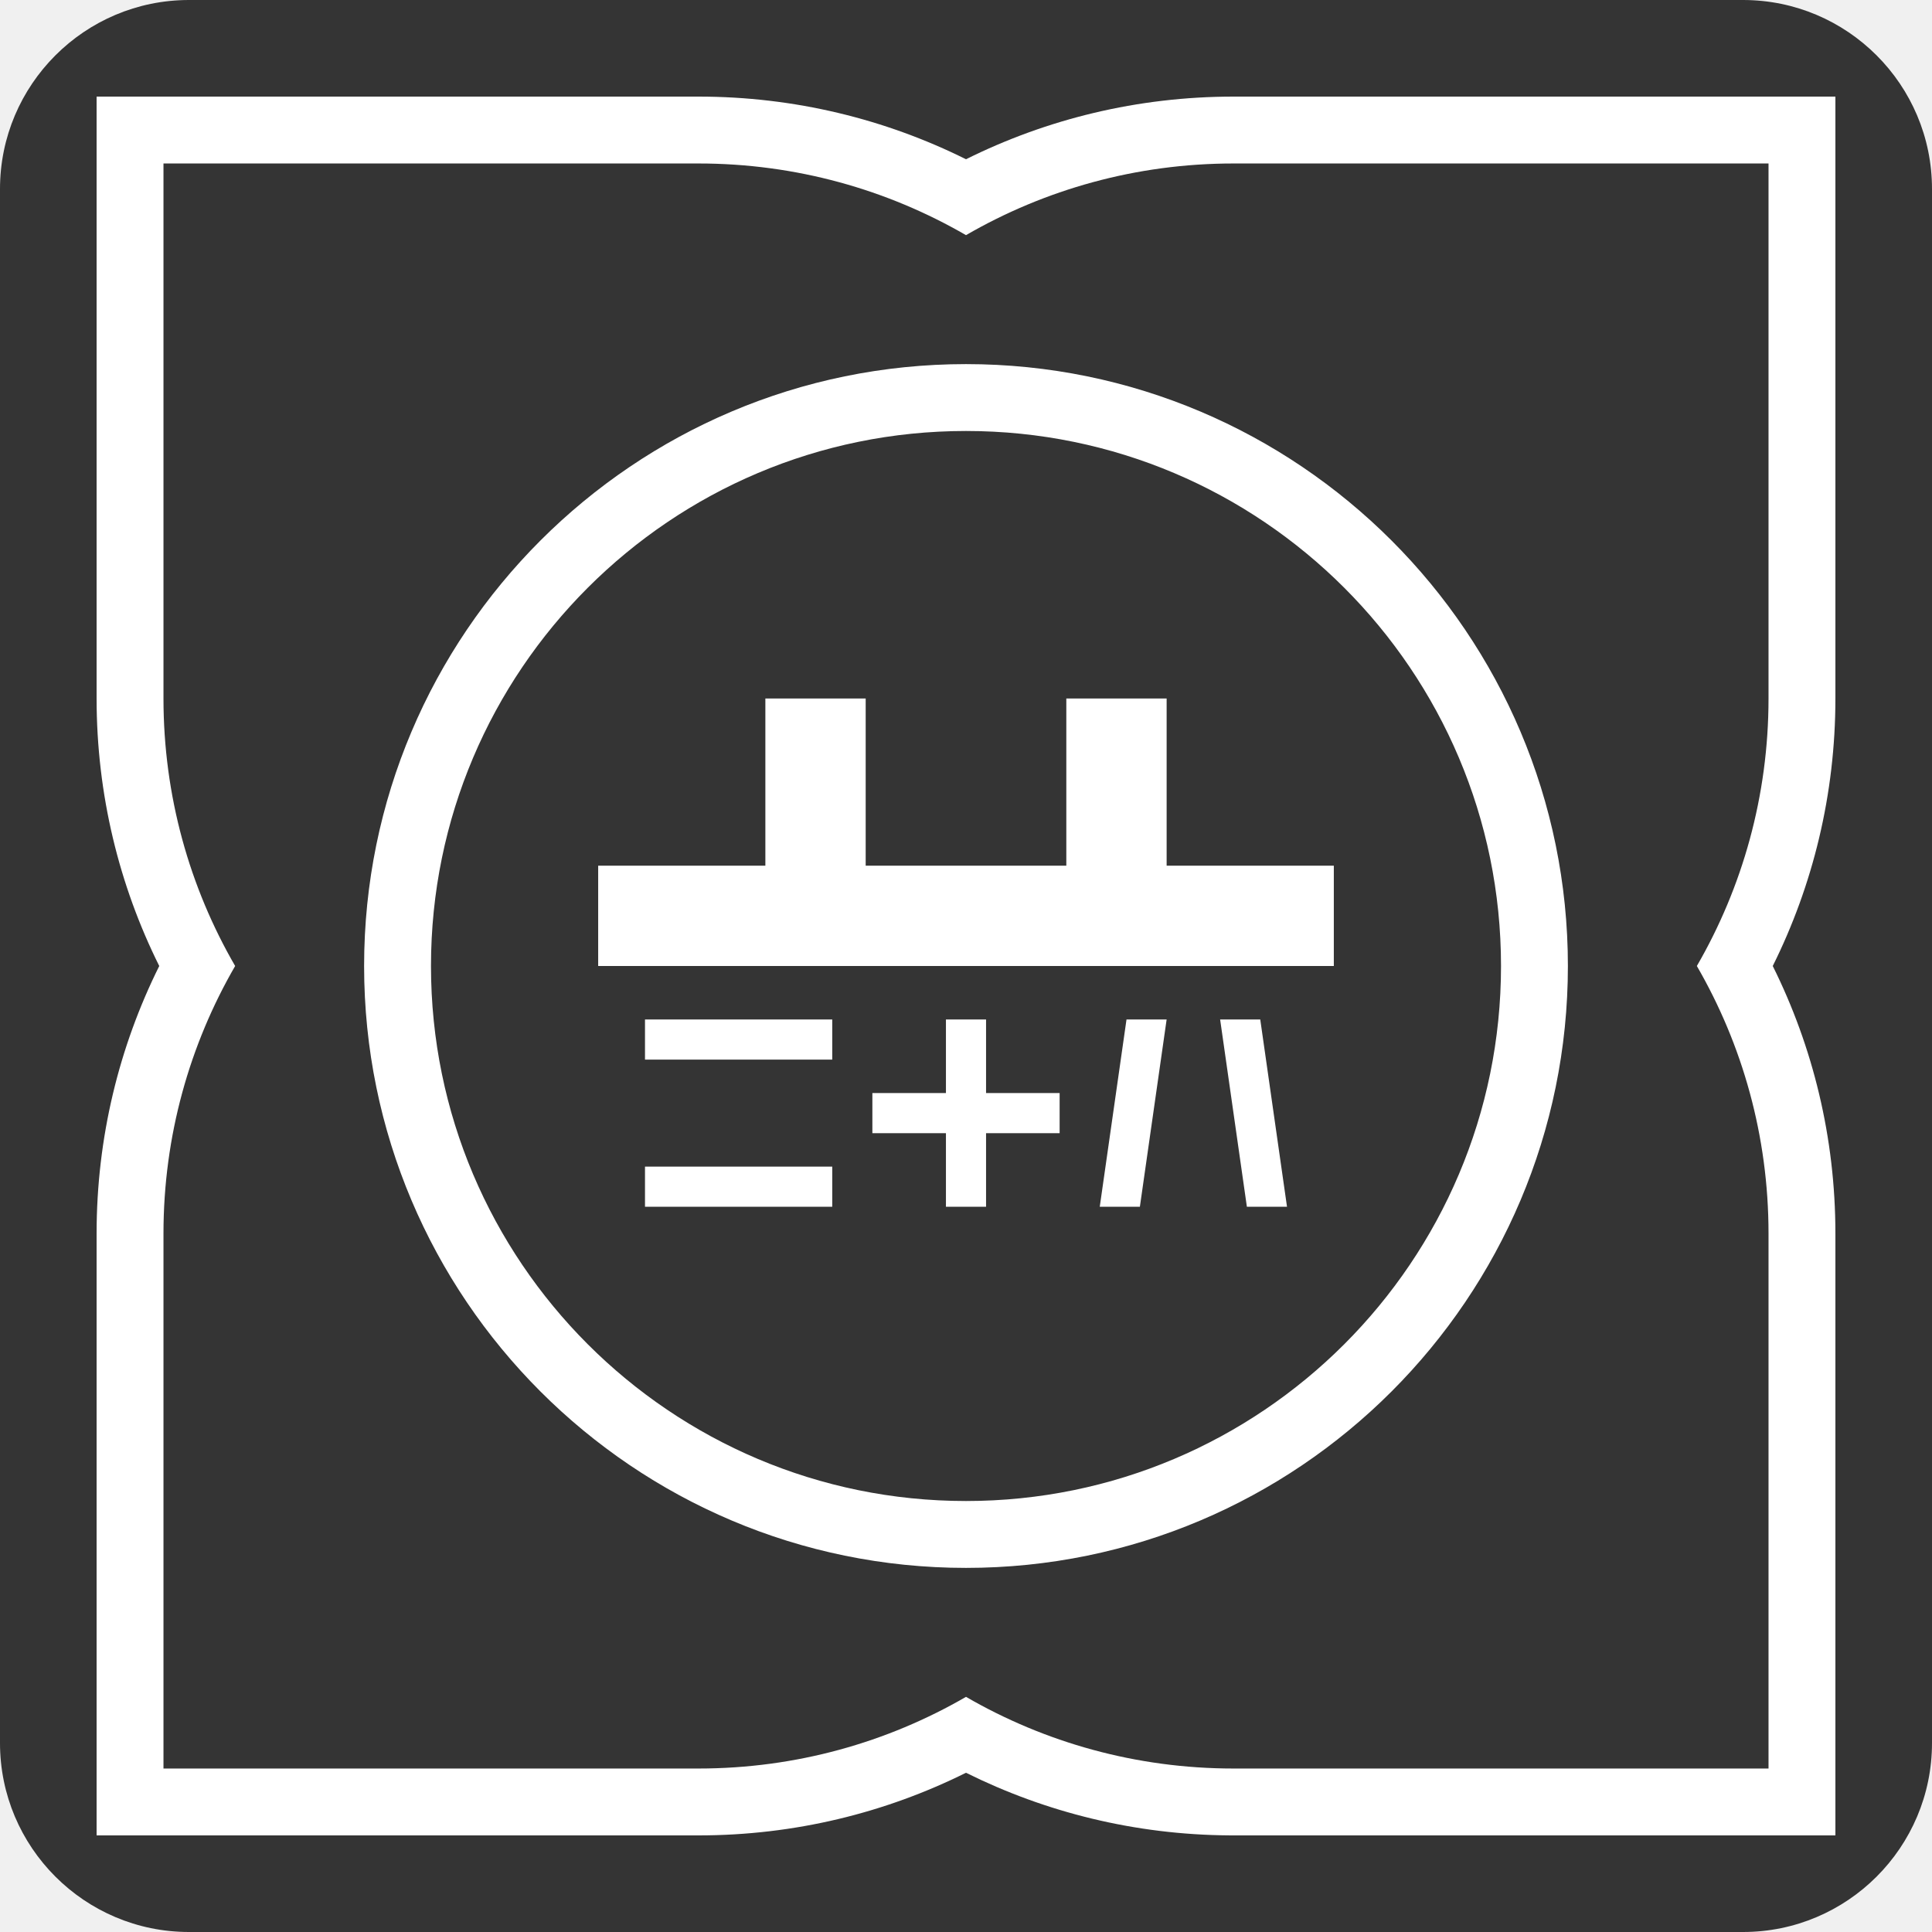
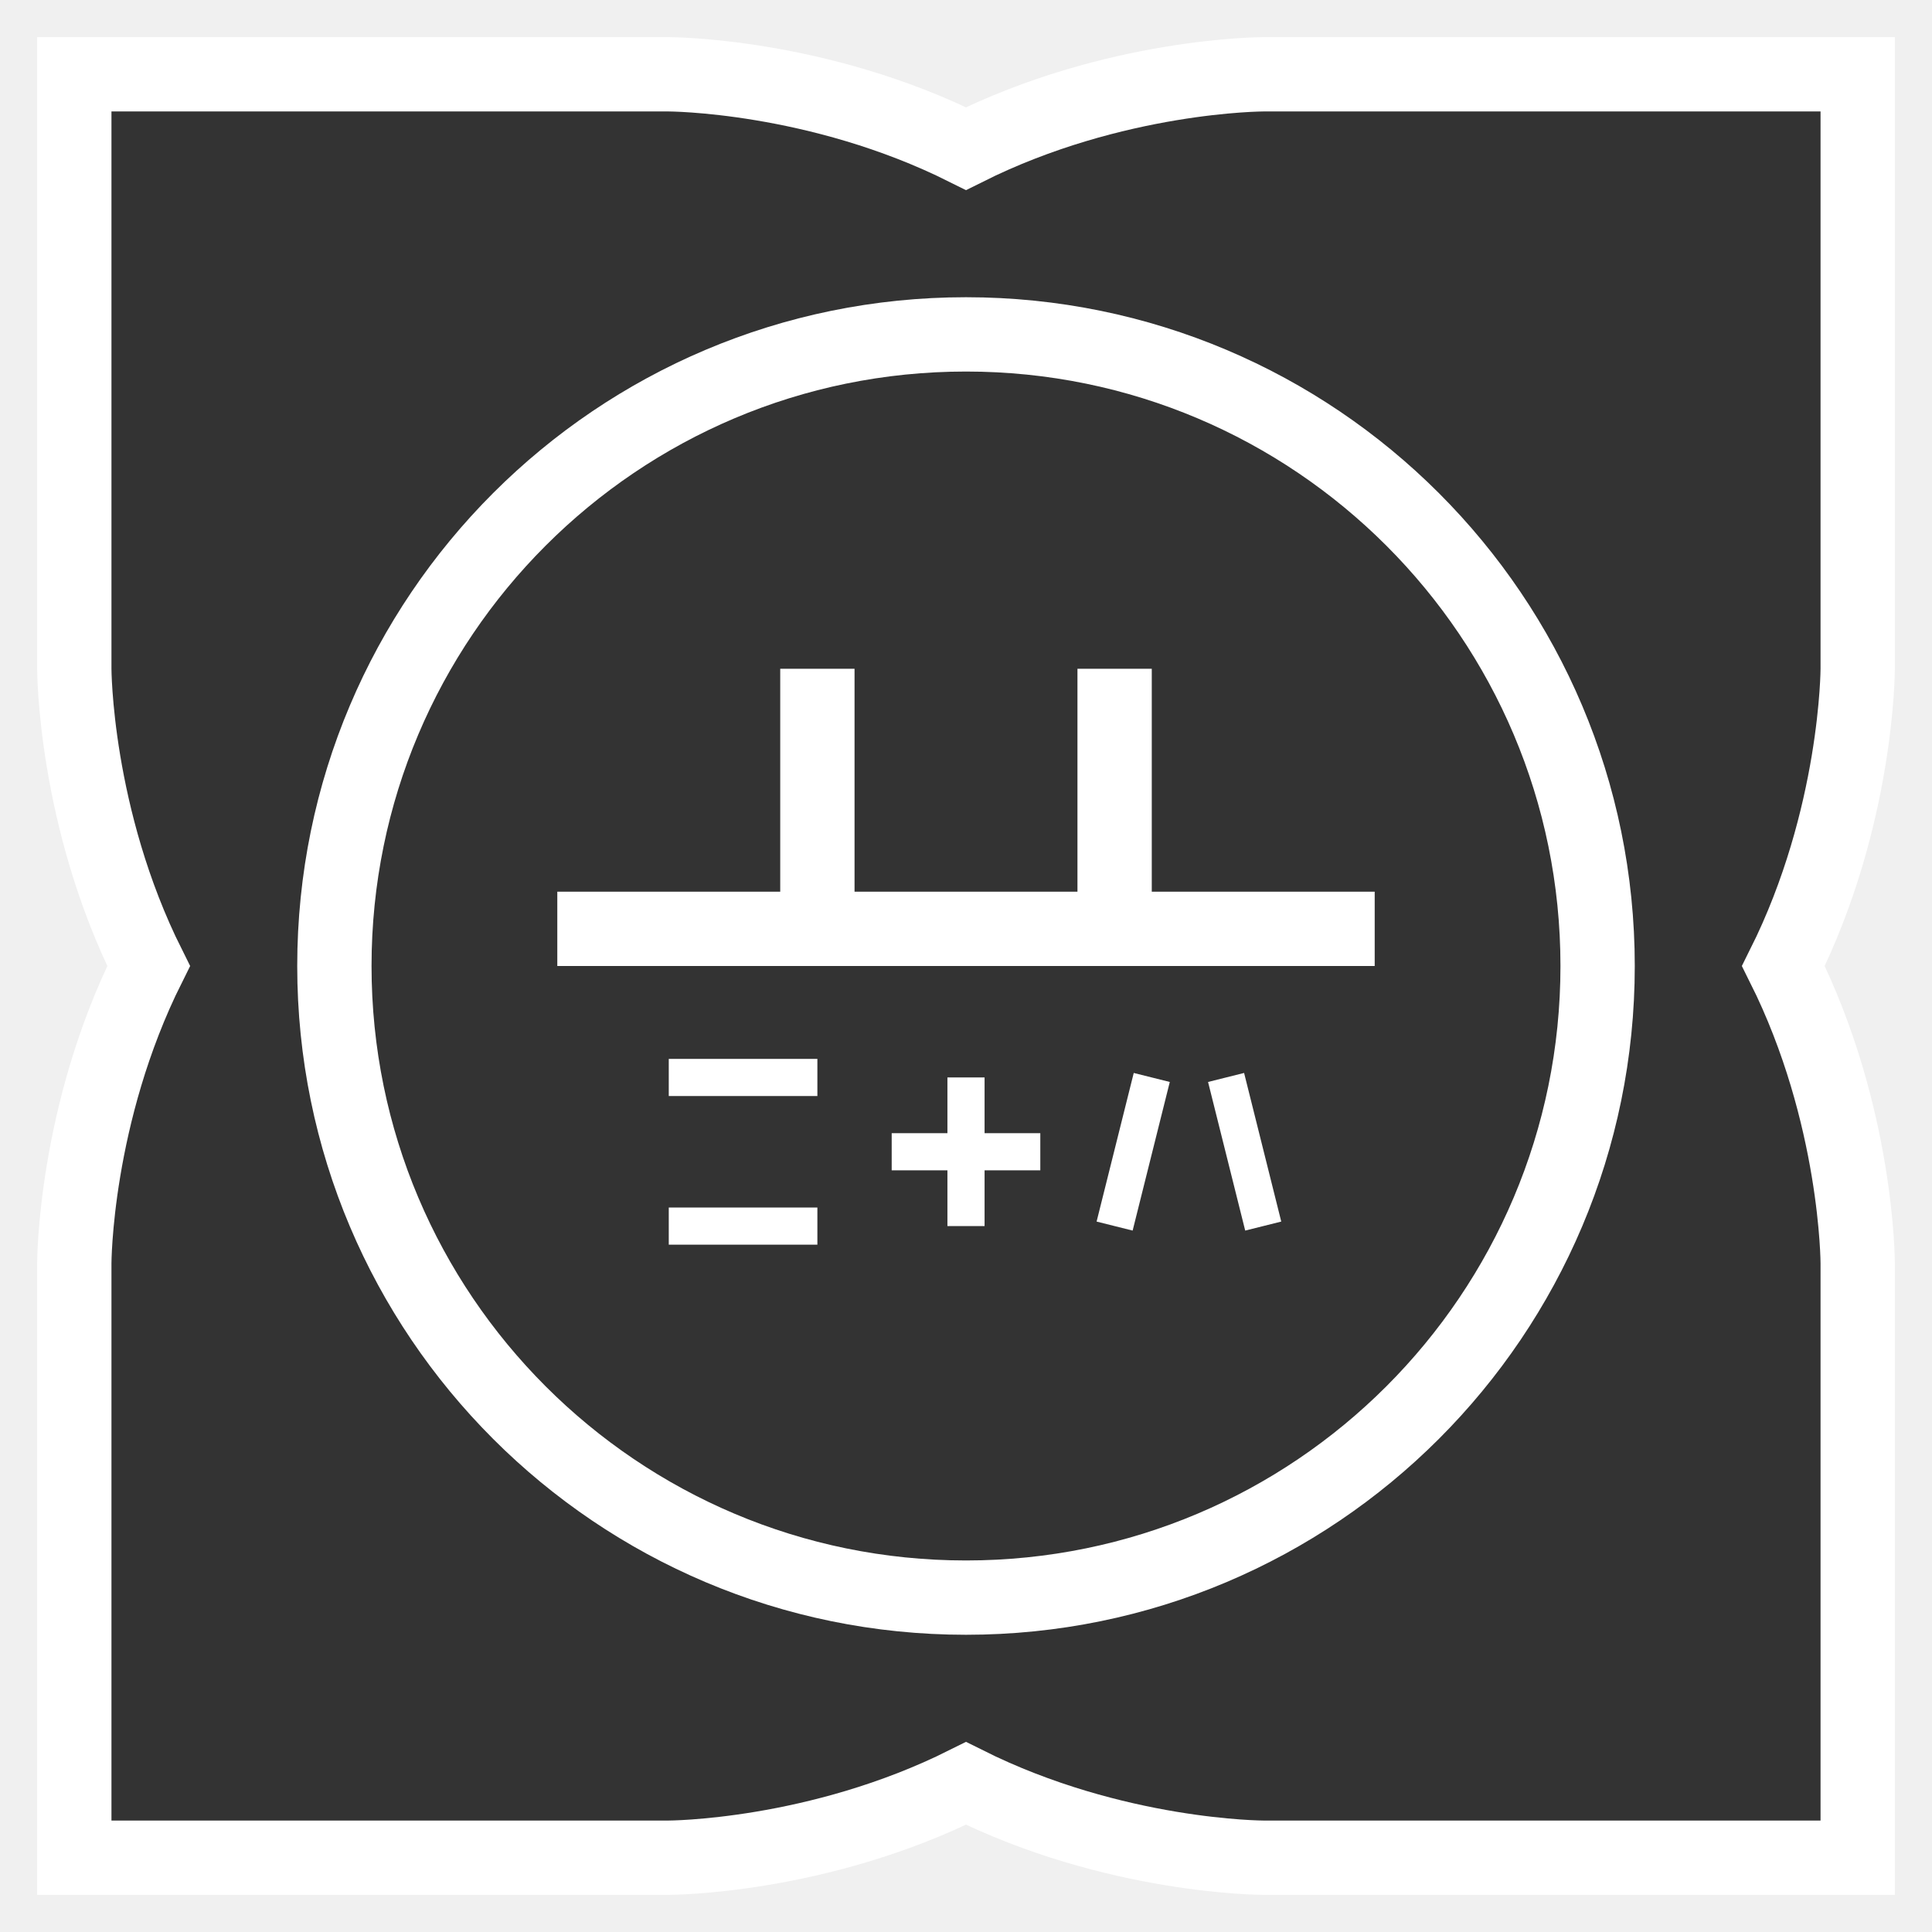
- <svg xmlns="http://www.w3.org/2000/svg" width="100%" height="100%" viewBox="0 0 260 260" version="1.1" xml:space="preserve" style="fill-rule:evenodd;clip-rule:evenodd;stroke-linejoin:round;stroke-miterlimit:2;">
-   <g id="DeoksuYiMap">
-     <path d="M260,25.433c0,-14.037 -11.396,-25.433 -25.433,-25.433l-209.134,0c-14.037,0 -25.433,11.396 -25.433,25.433l0,209.134c0,14.037 11.396,25.433 25.433,25.433l209.134,0c14.037,0 25.433,-11.396 25.433,-25.433l0,-209.134Z" style="fill:#343434;" />
-     <path id="Map" d="M94,247l-81,0l0,-81c0,-12.928 3.036,-25.152 8.431,-36c-5.395,-10.847 -8.431,-23.071 -8.431,-36l0,-81l81,0c12.928,0 25.152,3.036 36,8.431c10.847,-5.395 23.071,-8.431 36,-8.431l81,0l0,81c0,12.929 -3.036,25.153 -8.431,36c5.395,10.847 8.431,23.072 8.431,36l0,81l-81,0l-0.524,-0.002c-12.734,-0.081 -24.775,-3.107 -35.476,-8.429c-10.847,5.395 -23.071,8.431 -36,8.431Zm144,-9l0,-72c0,-13.111 -3.512,-25.407 -9.645,-36c6.133,-10.593 9.645,-22.89 9.645,-36l0,-72l-72,0c-13.111,0 -25.407,3.512 -36,9.645c-10.592,-6.133 -22.89,-9.645 -36,-9.645l-72,0l0,72c0,13.11 3.512,25.407 9.645,36c-6.133,10.593 -9.645,22.89 -9.645,36l0,72l72,0c13.11,0 25.407,-3.512 36,-9.645c10.593,6.133 22.89,9.645 36,9.645l72,0Z" style="fill:#fff;" />
-     <path id="Shield" d="M130,49c44.705,0 81,36.295 81,81c0,44.705 -36.295,81 -81,81c-44.705,0 -81,-36.295 -81,-81c0,-44.705 36.295,-81 81,-81Zm0,9c39.738,0 72,32.262 72,72c0,39.738 -32.262,72 -72,72c-39.738,0 -72,-32.262 -72,-72c0,-39.738 32.262,-72 72,-72Z" style="fill:#fff;" />
-     <path id="Yong" d="M80.5,116.5l22.5,0l0,-22.5l13.5,0l0,22.5l27,0l0,-22.5l13.5,0l0,22.5l22.5,0l0,13.5l-22.5,0l-13.5,0l-27,0l-13.5,0l-22.5,0l0,-13.5Z" style="fill:#fff;" />
-     <path id="G28" d="M112,162.4l-25.2,0l0,-5.4l25.2,0l0,5.4Zm61.2,0l-5.4,0l-3.6,-25.2l5.4,0l3.6,25.2Zm-16.2,-25.2l-3.6,25.2l-5.4,0l3.6,-25.2l5.4,0Zm-24.3,9.9l9.9,0l0,5.4l-9.9,0l0,9.9l-5.4,0l0,-9.9l-9.9,0l0,-5.4l9.9,0l0,-9.9l5.4,0l0,9.9Zm-20.7,-4.5l-25.2,0l0,-5.4l25.2,0l0,5.4Z" style="fill:#fff;" />
+ <svg xmlns="http://www.w3.org/2000/svg" id="DEOKSUYI" width="200px" height="200px" viewBox="0 0 52 52" version="1.1">
+   <g id="DSYIMAP" fill="#333" stroke="#fff" stroke-width="2">
+     <path id="MP" d="M18,2C18,2 22,2 26,4C30,2 34,2 34,2L50,2L50,18C50,18 50,22 48,26C50,30 50,34 50,34L50,50L34,50C34,50 30,50 26,48C22,50 18,50 18,50L2,50L2,34C2,34 2,30 4,26C2,22 2,18 2,18L2,2L18,2" />
+     <circle id="SH" cx="26" cy="26" r="17" />
+     <path id="YO" d="M15,25L37,25M22,25L22,18M30,25L30,18" />
+     <path id="28" stroke-width="1" d="M18,29L22,29M18,33L22,33M26,29L26,33M24,31L28,31M31,29L30,33M33,29L34,33" />
  </g>
</svg>
